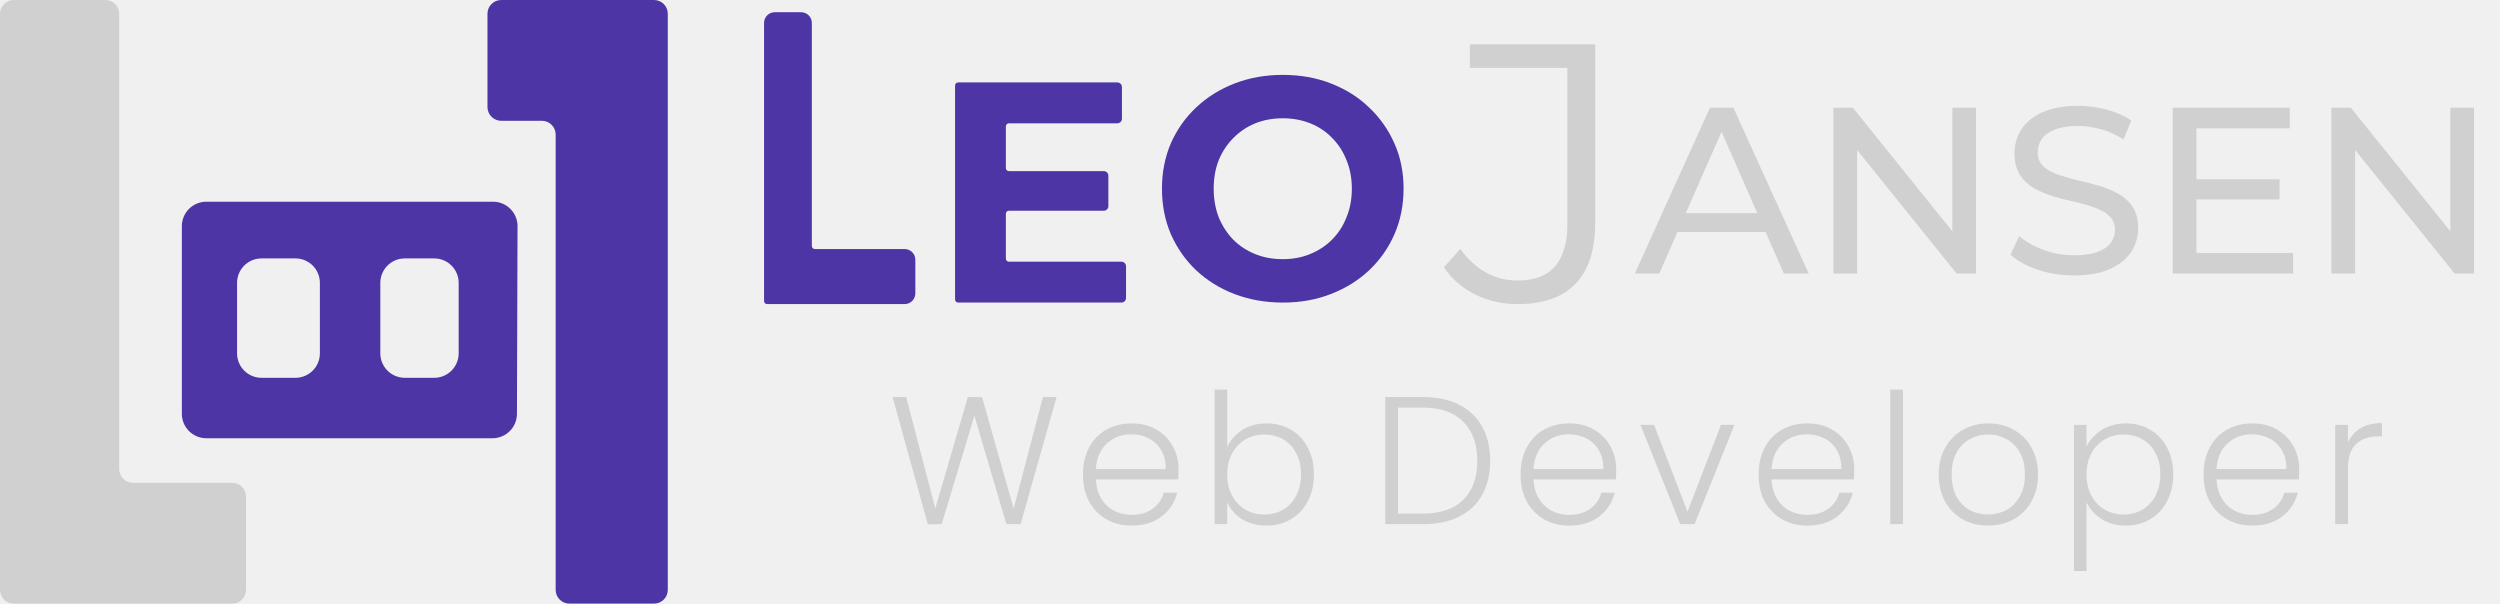
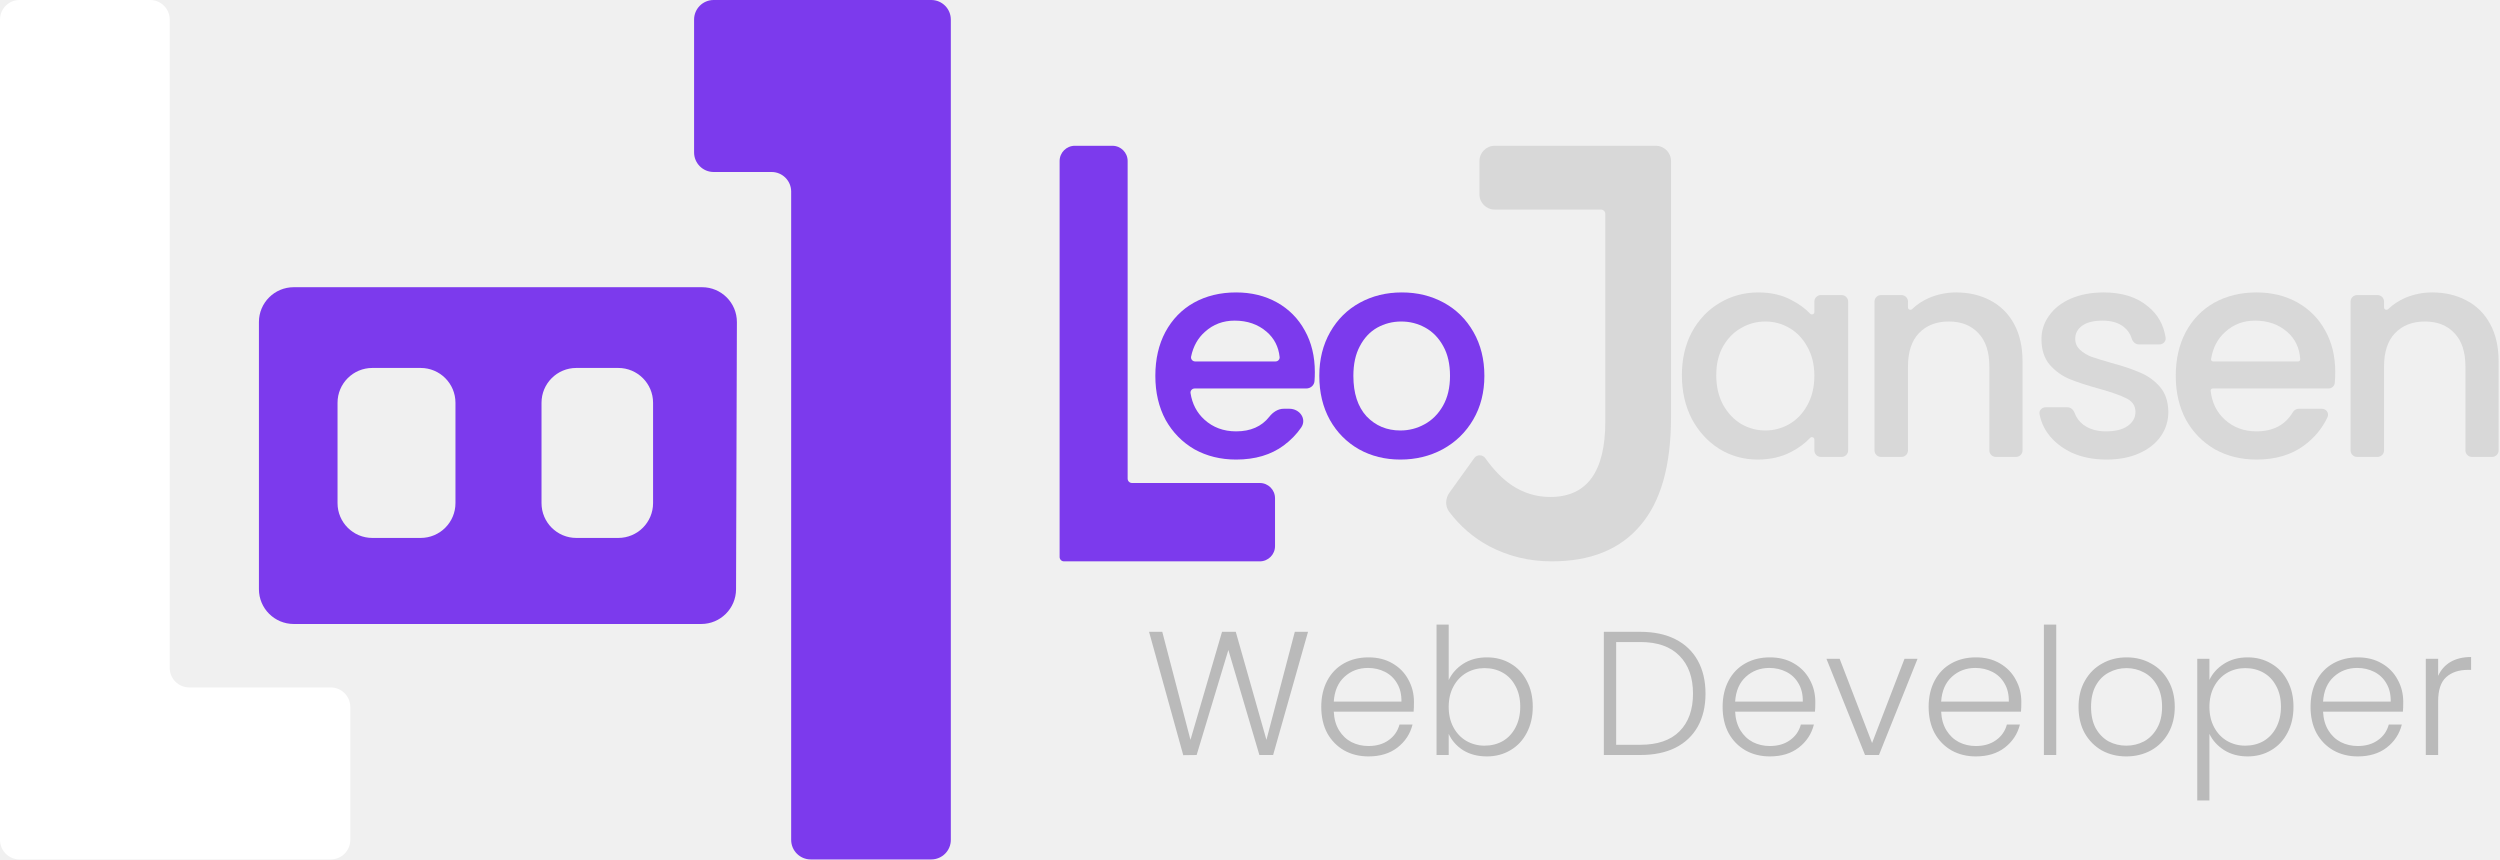
- <svg xmlns="http://www.w3.org/2000/svg" width="1636" height="395" viewBox="0 0 1636 395" fill="none">
-   <path d="M69 0C73.971 0 78 4.029 78 9V306.951C78 311.922 82.029 315.951 87 315.951H152C156.971 315.951 161 319.981 161 324.951V386C161 390.971 156.971 395 152 395H9C4.029 395 0 390.971 0 386V9C0 4.029 4.029 0 9 0H69Z" fill="#D0D0D0" />
-   <path d="M372.62 395C367.65 395 363.62 390.971 363.62 386V88.049C363.62 83.078 359.591 79.049 354.62 79.049H328C323.029 79.049 319 75.019 319 70.049V9C319 4.029 323.029 0 328 0H428C432.971 0 437 4.029 437 9V386C437 390.971 432.971 395 428 395H372.62Z" fill="#4D35A5" />
-   <path d="M193.332 247.234C202.169 247.234 209.332 240.071 209.332 231.234V185.109C209.332 176.273 202.169 169.109 193.332 169.109H171.133C162.296 169.109 155.133 176.273 155.133 185.109V231.234C155.133 240.071 162.296 247.234 171.133 247.234H193.332ZM248.883 231.234C248.883 240.071 256.046 247.234 264.883 247.234H284.152C292.989 247.234 300.152 240.071 300.152 231.234V185.109C300.152 176.273 292.989 169.109 284.152 169.109H264.883C256.046 169.109 248.883 176.273 248.883 185.109V231.234ZM135 286.785C126.163 286.785 119 279.622 119 270.785V148C119 139.163 126.163 132 135 132H322.676C331.532 132 338.704 139.194 338.676 148.05L338.289 270.836C338.261 279.652 331.106 286.785 322.289 286.785H135Z" fill="#4D35A5" />
-   <path d="M1069.84 179L1118.98 70.5H1134.33L1183.62 179H1167.34L1123.48 79.18H1129.68L1085.81 179H1069.84ZM1090.77 151.875L1094.96 139.475H1156.03L1160.52 151.875H1090.77ZM1199.8 179V70.5H1212.51L1284.28 159.625H1277.61V70.5H1293.11V179H1280.4L1208.64 89.875H1215.3V179H1199.8ZM1357.21 180.24C1348.94 180.24 1341.03 179 1333.49 176.52C1325.95 173.937 1320.01 170.63 1315.67 166.6L1321.4 154.51C1325.53 158.127 1330.8 161.123 1337.21 163.5C1343.62 165.877 1350.28 167.065 1357.21 167.065C1363.51 167.065 1368.62 166.342 1372.55 164.895C1376.48 163.448 1379.37 161.485 1381.23 159.005C1383.09 156.422 1384.02 153.528 1384.02 150.325C1384.02 146.605 1382.78 143.608 1380.3 141.335C1377.92 139.062 1374.77 137.253 1370.85 135.91C1367.02 134.463 1362.79 133.223 1358.14 132.19C1353.49 131.157 1348.78 129.968 1344.03 128.625C1339.38 127.178 1335.09 125.37 1331.17 123.2C1327.34 121.03 1324.24 118.137 1321.87 114.52C1319.49 110.8 1318.3 106.047 1318.3 100.26C1318.3 94.68 1319.75 89.565 1322.64 84.915C1325.64 80.162 1330.18 76.39 1336.28 73.6C1342.48 70.707 1350.33 69.26 1359.84 69.26C1366.14 69.26 1372.4 70.087 1378.6 71.74C1384.8 73.393 1390.17 75.77 1394.72 78.87L1389.6 91.27C1384.95 88.17 1380.04 85.948 1374.88 84.605C1369.71 83.158 1364.7 82.435 1359.84 82.435C1353.74 82.435 1348.73 83.21 1344.81 84.76C1340.88 86.31 1337.99 88.377 1336.13 90.96C1334.37 93.543 1333.49 96.437 1333.49 99.64C1333.49 103.463 1334.68 106.512 1337.06 108.785C1339.54 111.058 1342.69 112.867 1346.51 114.21C1350.44 115.553 1354.73 116.793 1359.38 117.93C1364.03 118.963 1368.68 120.152 1373.33 121.495C1378.08 122.838 1382.37 124.595 1386.19 126.765C1390.12 128.935 1393.27 131.828 1395.65 135.445C1398.02 139.062 1399.21 143.712 1399.21 149.395C1399.21 154.872 1397.71 159.987 1394.72 164.74C1391.72 169.39 1387.07 173.162 1380.77 176.055C1374.57 178.845 1366.71 180.24 1357.21 180.24ZM1435.96 117.31H1491.76V130.485H1435.96V117.31ZM1437.36 165.515H1500.6V179H1421.86V70.5H1498.43V83.985H1437.36V165.515ZM1525.69 179V70.5H1538.4L1610.17 159.625H1603.5V70.5H1619V179H1606.29L1534.53 89.875H1541.19V179H1525.69Z" fill="#D0D0D0" />
-   <path d="M993.028 199C983.22 199 973.993 196.913 965.348 192.739C956.87 188.566 950.054 182.626 944.9 174.921L955.623 162.881C960.444 169.623 966.013 174.76 972.331 178.292C978.648 181.823 985.63 183.589 993.278 183.589C1014.89 183.589 1025.7 171.229 1025.7 146.507V44.411H961.857V29H1043.9V145.785C1043.9 163.603 1039.58 176.927 1030.93 185.756C1022.45 194.585 1009.82 199 993.028 199Z" fill="#D0D0D0" />
-   <path d="M691.432 259.819L667.87 343H658.588L637.644 272.076L616.224 343L607.18 343.119L584.094 259.819H593.019L612.059 332.766L633.36 259.819H642.642L663.348 332.766L682.507 259.819H691.432ZM771.29 307.181C771.29 310.037 771.211 312.219 771.052 313.726H717.145C717.383 318.645 718.573 322.849 720.715 326.34C722.857 329.831 725.674 332.488 729.164 334.313C732.655 336.058 736.463 336.931 740.588 336.931C745.983 336.931 750.505 335.622 754.154 333.004C757.883 330.386 760.342 326.856 761.532 322.413H770.338C768.752 328.76 765.34 333.956 760.104 338.002C754.948 341.969 748.442 343.952 740.588 343.952C734.48 343.952 729.006 342.603 724.166 339.906C719.327 337.129 715.519 333.242 712.742 328.244C710.045 323.167 708.696 317.256 708.696 310.513C708.696 303.77 710.045 297.859 712.742 292.782C715.44 287.705 719.208 283.817 724.047 281.12C728.887 278.423 734.4 277.074 740.588 277.074C746.776 277.074 752.171 278.423 756.772 281.12C761.453 283.817 765.023 287.467 767.482 292.068C770.021 296.59 771.29 301.628 771.29 307.181ZM762.841 306.943C762.921 302.104 761.929 297.978 759.866 294.567C757.883 291.156 755.146 288.577 751.655 286.832C748.165 285.087 744.357 284.214 740.231 284.214C734.043 284.214 728.768 286.197 724.404 290.164C720.041 294.131 717.621 299.724 717.145 306.943H762.841ZM803.072 292.425C805.214 287.903 808.506 284.214 812.949 281.358C817.471 278.502 822.786 277.074 828.895 277.074C834.845 277.074 840.16 278.462 844.841 281.239C849.521 283.936 853.171 287.824 855.789 292.901C858.486 297.899 859.835 303.73 859.835 310.394C859.835 317.058 858.486 322.929 855.789 328.006C853.171 333.083 849.482 337.01 844.722 339.787C840.041 342.564 834.765 343.952 828.895 343.952C822.707 343.952 817.352 342.564 812.83 339.787C808.387 336.931 805.134 333.242 803.072 328.72V343H794.861V254.94H803.072V292.425ZM851.386 310.394C851.386 304.999 850.315 300.358 848.173 296.471C846.11 292.504 843.254 289.49 839.605 287.427C835.955 285.364 831.83 284.333 827.229 284.333C822.786 284.333 818.7 285.404 814.972 287.546C811.322 289.688 808.427 292.742 806.285 296.709C804.143 300.676 803.072 305.277 803.072 310.513C803.072 315.749 804.143 320.35 806.285 324.317C808.427 328.284 811.322 331.338 814.972 333.48C818.7 335.622 822.786 336.693 827.229 336.693C831.83 336.693 835.955 335.662 839.605 333.599C843.254 331.457 846.11 328.403 848.173 324.436C850.315 320.39 851.386 315.709 851.386 310.394Z" fill="#D0D0D0" />
-   <path d="M931.153 259.819C940.356 259.819 948.249 261.485 954.834 264.817C961.419 268.149 966.456 272.949 969.947 279.216C973.438 285.483 975.183 292.941 975.183 301.588C975.183 310.156 973.438 317.574 969.947 323.841C966.456 330.029 961.419 334.789 954.834 338.121C948.249 341.374 940.356 343 931.153 343H906.52V259.819H931.153ZM931.153 336.098C942.736 336.098 951.542 333.083 957.571 327.054C963.68 320.945 966.734 312.457 966.734 301.588C966.734 290.64 963.68 282.112 957.571 276.003C951.542 269.815 942.736 266.721 931.153 266.721H914.85V336.098H931.153ZM1057.66 307.181C1057.66 310.037 1057.58 312.219 1057.42 313.726H1003.51C1003.75 318.645 1004.94 322.849 1007.08 326.34C1009.22 329.831 1012.04 332.488 1015.53 334.313C1019.02 336.058 1022.83 336.931 1026.95 336.931C1032.35 336.931 1036.87 335.622 1040.52 333.004C1044.25 330.386 1046.71 326.856 1047.9 322.413H1056.7C1055.12 328.76 1051.71 333.956 1046.47 338.002C1041.31 341.969 1034.81 343.952 1026.95 343.952C1020.85 343.952 1015.37 342.603 1010.53 339.906C1005.69 337.129 1001.89 333.242 999.109 328.244C996.411 323.167 995.063 317.256 995.063 310.513C995.063 303.77 996.411 297.859 999.109 292.782C1001.81 287.705 1005.57 283.817 1010.41 281.12C1015.25 278.423 1020.77 277.074 1026.95 277.074C1033.14 277.074 1038.54 278.423 1043.14 281.12C1047.82 283.817 1051.39 287.467 1053.85 292.068C1056.39 296.59 1057.66 301.628 1057.66 307.181ZM1049.21 306.943C1049.29 302.104 1048.3 297.978 1046.23 294.567C1044.25 291.156 1041.51 288.577 1038.02 286.832C1034.53 285.087 1030.72 284.214 1026.6 284.214C1020.41 284.214 1015.13 286.197 1010.77 290.164C1006.41 294.131 1003.99 299.724 1003.51 306.943H1049.21ZM1104.31 334.908L1126.21 278.026H1135.01L1108.95 343H1099.55L1073.49 278.026H1082.42L1104.31 334.908ZM1213.42 307.181C1213.42 310.037 1213.34 312.219 1213.18 313.726H1159.28C1159.51 318.645 1160.7 322.849 1162.85 326.34C1164.99 329.831 1167.8 332.488 1171.3 334.313C1174.79 336.058 1178.59 336.931 1182.72 336.931C1188.11 336.931 1192.64 335.622 1196.29 333.004C1200.01 330.386 1202.47 326.856 1203.66 322.413H1212.47C1210.88 328.76 1207.47 333.956 1202.24 338.002C1197.08 341.969 1190.57 343.952 1182.72 343.952C1176.61 343.952 1171.14 342.603 1166.3 339.906C1161.46 337.129 1157.65 333.242 1154.87 328.244C1152.18 323.167 1150.83 317.256 1150.83 310.513C1150.83 303.77 1152.18 297.859 1154.87 292.782C1157.57 287.705 1161.34 283.817 1166.18 281.12C1171.02 278.423 1176.53 277.074 1182.72 277.074C1188.91 277.074 1194.3 278.423 1198.9 281.12C1203.58 283.817 1207.15 287.467 1209.61 292.068C1212.15 296.59 1213.42 301.628 1213.42 307.181ZM1204.97 306.943C1205.05 302.104 1204.06 297.978 1202 294.567C1200.01 291.156 1197.28 288.577 1193.79 286.832C1190.3 285.087 1186.49 284.214 1182.36 284.214C1176.17 284.214 1170.9 286.197 1166.54 290.164C1162.17 294.131 1159.75 299.724 1159.28 306.943H1204.97ZM1245.32 254.94V343H1236.99V254.94H1245.32ZM1300.96 343.952C1294.85 343.952 1289.33 342.603 1284.41 339.906C1279.58 337.129 1275.73 333.242 1272.87 328.244C1270.1 323.167 1268.71 317.256 1268.71 310.513C1268.71 303.77 1270.13 297.899 1272.99 292.901C1275.85 287.824 1279.73 283.936 1284.65 281.239C1289.57 278.462 1295.09 277.074 1301.19 277.074C1307.3 277.074 1312.82 278.462 1317.73 281.239C1322.73 283.936 1326.62 287.824 1329.4 292.901C1332.25 297.899 1333.68 303.77 1333.68 310.513C1333.68 317.177 1332.25 323.048 1329.4 328.125C1326.54 333.202 1322.61 337.129 1317.62 339.906C1312.62 342.603 1307.06 343.952 1300.96 343.952ZM1300.96 336.693C1305.24 336.693 1309.21 335.741 1312.86 333.837C1316.51 331.854 1319.44 328.918 1321.66 325.031C1323.96 321.064 1325.11 316.225 1325.11 310.513C1325.11 304.801 1324 300.001 1321.78 296.114C1319.56 292.147 1316.62 289.212 1312.97 287.308C1309.33 285.325 1305.36 284.333 1301.07 284.333C1296.79 284.333 1292.82 285.325 1289.17 287.308C1285.53 289.212 1282.59 292.147 1280.37 296.114C1278.23 300.001 1277.16 304.801 1277.16 310.513C1277.16 316.225 1278.23 321.064 1280.37 325.031C1282.59 328.918 1285.49 331.854 1289.06 333.837C1292.71 335.741 1296.67 336.693 1300.96 336.693ZM1365.41 292.306C1367.47 287.943 1370.72 284.333 1375.16 281.477C1379.69 278.542 1385.04 277.074 1391.23 277.074C1397.1 277.074 1402.38 278.462 1407.06 281.239C1411.82 283.936 1415.51 287.824 1418.12 292.901C1420.82 297.899 1422.17 303.73 1422.17 310.394C1422.17 317.058 1420.82 322.929 1418.12 328.006C1415.51 333.083 1411.82 337.01 1407.06 339.787C1402.38 342.564 1397.1 343.952 1391.23 343.952C1385.12 343.952 1379.81 342.524 1375.28 339.668C1370.76 336.733 1367.47 333.083 1365.41 328.72V373.702H1357.2V278.026H1365.41V292.306ZM1413.72 310.394C1413.72 304.999 1412.65 300.358 1410.51 296.471C1408.44 292.504 1405.59 289.49 1401.94 287.427C1398.29 285.364 1394.16 284.333 1389.56 284.333C1385.12 284.333 1381.03 285.404 1377.31 287.546C1373.66 289.688 1370.76 292.742 1368.62 296.709C1366.48 300.676 1365.41 305.277 1365.41 310.513C1365.41 315.749 1366.48 320.35 1368.62 324.317C1370.76 328.284 1373.66 331.338 1377.31 333.48C1381.03 335.622 1385.12 336.693 1389.56 336.693C1394.16 336.693 1398.29 335.662 1401.94 333.599C1405.59 331.457 1408.44 328.403 1410.51 324.436C1412.65 320.39 1413.72 315.709 1413.72 310.394ZM1504.61 307.181C1504.61 310.037 1504.53 312.219 1504.38 313.726H1450.47C1450.71 318.645 1451.9 322.849 1454.04 326.34C1456.18 329.831 1459 332.488 1462.49 334.313C1465.98 336.058 1469.79 336.931 1473.91 336.931C1479.31 336.931 1483.83 335.622 1487.48 333.004C1491.21 330.386 1493.67 326.856 1494.86 322.413H1503.66C1502.07 328.76 1498.66 333.956 1493.43 338.002C1488.27 341.969 1481.77 343.952 1473.91 343.952C1467.8 343.952 1462.33 342.603 1457.49 339.906C1452.65 337.129 1448.84 333.242 1446.07 328.244C1443.37 323.167 1442.02 317.256 1442.02 310.513C1442.02 303.77 1443.37 297.859 1446.07 292.782C1448.76 287.705 1452.53 283.817 1457.37 281.12C1462.21 278.423 1467.72 277.074 1473.91 277.074C1480.1 277.074 1485.49 278.423 1490.1 281.12C1494.78 283.817 1498.35 287.467 1500.81 292.068C1503.34 296.59 1504.61 301.628 1504.61 307.181ZM1496.16 306.943C1496.24 302.104 1495.25 297.978 1493.19 294.567C1491.21 291.156 1488.47 288.577 1484.98 286.832C1481.49 285.087 1477.68 284.214 1473.55 284.214C1467.37 284.214 1462.09 286.197 1457.73 290.164C1453.36 294.131 1450.94 299.724 1450.47 306.943H1496.16ZM1536.51 289.569C1538.34 285.523 1541.11 282.389 1544.84 280.168C1548.65 277.947 1553.29 276.836 1558.77 276.836V285.523H1556.51C1550.48 285.523 1545.64 287.149 1541.99 290.402C1538.34 293.655 1536.51 299.089 1536.51 306.705V343H1528.18V278.026H1536.51V289.569Z" fill="#D0D0D0" />
-   <path d="M502 199C500.895 199 500 198.105 500 197V15C500 11.134 503.134 8 507 8H524.263C528.129 8 531.263 11.134 531.263 15V160.983C531.263 162.087 532.159 162.983 533.263 162.983H592C595.866 162.983 599 166.117 599 169.983V192C599 195.866 595.866 199 592 199H502Z" fill="#4D35A5" />
-   <path d="M839.649 198C828.228 198 817.632 196.148 807.862 192.443C798.229 188.739 789.835 183.525 782.679 176.802C775.661 170.08 770.157 162.191 766.166 153.135C762.313 144.08 760.386 134.202 760.386 123.5C760.386 112.798 762.313 102.92 766.166 93.865C770.157 84.809 775.73 76.92 782.885 70.198C790.041 63.475 798.435 58.261 808.068 54.557C817.701 50.852 828.159 49 839.443 49C850.864 49 861.323 50.852 870.818 54.557C880.45 58.261 888.776 63.475 895.794 70.198C902.949 76.92 908.522 84.809 912.513 93.865C916.504 102.783 918.499 112.661 918.499 123.5C918.499 134.202 916.504 144.149 912.513 153.341C908.522 162.396 902.949 170.285 895.794 177.008C888.776 183.594 880.45 188.739 870.818 192.443C861.323 196.148 850.933 198 839.649 198ZM839.443 169.599C845.91 169.599 851.828 168.502 857.194 166.307C862.699 164.111 867.515 160.956 871.643 156.84C875.772 152.724 878.937 147.853 881.138 142.228C883.478 136.603 884.647 130.36 884.647 123.5C884.647 116.64 883.478 110.397 881.138 104.772C878.937 99.147 875.772 94.276 871.643 90.16C867.653 86.044 862.905 82.889 857.401 80.693C851.896 78.498 845.91 77.401 839.443 77.401C832.975 77.401 826.989 78.498 821.485 80.693C816.118 82.889 811.371 86.044 807.242 90.16C803.114 94.276 799.88 99.147 797.541 104.772C795.339 110.397 794.238 116.64 794.238 123.5C794.238 130.223 795.339 136.465 797.541 142.228C799.88 147.853 803.045 152.724 807.036 156.84C811.164 160.956 815.98 164.111 821.485 166.307C826.989 168.502 832.975 169.599 839.443 169.599Z" fill="#4D35A5" />
-   <path d="M658.233 109.975C658.233 111.08 659.128 111.975 660.233 111.975H722.317C723.974 111.975 725.317 113.318 725.317 114.975V134.906C725.317 136.563 723.974 137.906 722.317 137.906H660.233C659.128 137.906 658.233 138.801 658.233 139.906V169.246C658.233 170.35 659.128 171.246 660.233 171.246H733.876C735.533 171.246 736.876 172.589 736.876 174.246V195C736.876 196.657 735.533 198 733.876 198H627C625.895 198 625 197.105 625 196V55.939C625 54.835 625.895 53.939 627 53.939H731.193C732.85 53.939 734.193 55.282 734.193 56.939V77.693C734.193 79.35 732.85 80.693 731.193 80.693H660.233C659.128 80.693 658.233 81.589 658.233 82.693V109.975Z" fill="#4D35A5" />
+ <svg xmlns="http://www.w3.org/2000/svg" width="1149" height="395" viewBox="0 0 1149 395" fill="none">
+   <path d="M69 0C73.971 0 78 4.029 78 9V306.951C78 311.922 82.029 315.951 87 315.951H152C156.971 315.951 161 319.981 161 324.951V386C161 390.971 156.971 395 152 395H9C4.029 395 0 390.971 0 386V9C0 4.029 4.029 0 9 0H69Z" fill="white" />
+   <path d="M372.62 395C367.65 395 363.62 390.971 363.62 386V88.049C363.62 83.078 359.591 79.049 354.62 79.049H328C323.029 79.049 319 75.019 319 70.049V9C319 4.029 323.029 0 328 0H428C432.971 0 437 4.029 437 9V386C437 390.971 432.971 395 428 395H372.62Z" fill="#7C3AED" />
+   <path d="M193.332 247.234C202.169 247.234 209.332 240.071 209.332 231.234V185.109C209.332 176.273 202.169 169.109 193.332 169.109H171.133C162.296 169.109 155.133 176.273 155.133 185.109V231.234C155.133 240.071 162.296 247.234 171.133 247.234H193.332ZM248.883 231.234C248.883 240.071 256.046 247.234 264.883 247.234H284.152C292.989 247.234 300.152 240.071 300.152 231.234V185.109C300.152 176.273 292.989 169.109 284.152 169.109H264.883C256.046 169.109 248.883 176.273 248.883 185.109V231.234ZM135 286.785C126.163 286.785 119 279.622 119 270.785V148C119 139.163 126.163 132 135 132H322.676C331.532 132 338.704 139.194 338.676 148.05L338.289 270.836C338.261 279.652 331.106 286.785 322.289 286.785H135Z" fill="#7C3AED" />
+   <path d="M601.168 290.381L585.13 347H578.812L564.556 298.724L549.976 347L543.82 347.081L528.106 290.381H534.181L547.141 340.034L561.64 290.381H567.958L582.052 340.034L595.093 290.381H601.168ZM649.855 322.619C649.855 324.563 649.801 326.048 649.693 327.074H613C613.162 330.422 613.972 333.284 615.43 335.66C616.888 338.036 618.805 339.845 621.181 341.087C623.557 342.275 626.149 342.869 628.957 342.869C632.629 342.869 635.707 341.978 638.191 340.196C640.729 338.414 642.403 336.011 643.213 332.987H649.207C648.127 337.307 645.805 340.844 642.241 343.598C638.731 346.298 634.303 347.648 628.957 347.648C624.799 347.648 621.073 346.73 617.779 344.894C614.485 343.004 611.893 340.358 610.003 336.956C608.167 333.5 607.249 329.477 607.249 324.887C607.249 320.297 608.167 316.274 610.003 312.818C611.839 309.362 614.404 306.716 617.698 304.88C620.992 303.044 624.745 302.126 628.957 302.126C633.169 302.126 636.841 303.044 639.973 304.88C643.159 306.716 645.589 309.2 647.263 312.332C648.991 315.41 649.855 318.839 649.855 322.619ZM644.104 322.457C644.158 319.163 643.483 316.355 642.079 314.033C640.729 311.711 638.866 309.956 636.49 308.768C634.114 307.58 631.522 306.986 628.714 306.986C624.502 306.986 620.911 308.336 617.941 311.036C614.971 313.736 613.324 317.543 613 322.457H644.104ZM665.818 312.575C667.276 309.497 669.517 306.986 672.541 305.042C675.619 303.098 679.237 302.126 683.395 302.126C687.445 302.126 691.063 303.071 694.249 304.961C697.435 306.797 699.919 309.443 701.701 312.899C703.537 316.301 704.455 320.27 704.455 324.806C704.455 329.342 703.537 333.338 701.701 336.794C699.919 340.25 697.408 342.923 694.168 344.813C690.982 346.703 687.391 347.648 683.395 347.648C679.183 347.648 675.538 346.703 672.46 344.813C669.436 342.869 667.222 340.358 665.818 337.28V347H660.229V287.06H665.818V312.575ZM698.704 324.806C698.704 321.134 697.975 317.975 696.517 315.329C695.113 312.629 693.169 310.577 690.685 309.173C688.201 307.769 685.393 307.067 682.261 307.067C679.237 307.067 676.456 307.796 673.918 309.254C671.434 310.712 669.463 312.791 668.005 315.491C666.547 318.191 665.818 321.323 665.818 324.887C665.818 328.451 666.547 331.583 668.005 334.283C669.463 336.983 671.434 339.062 673.918 340.52C676.456 341.978 679.237 342.707 682.261 342.707C685.393 342.707 688.201 342.005 690.685 340.601C693.169 339.143 695.113 337.064 696.517 334.364C697.975 331.61 698.704 328.424 698.704 324.806ZM753.883 290.381C760.147 290.381 765.52 291.515 770.002 293.783C774.484 296.051 777.913 299.318 780.289 303.584C782.665 307.85 783.853 312.926 783.853 318.812C783.853 324.644 782.665 329.693 780.289 333.959C777.913 338.171 774.484 341.411 770.002 343.679C765.52 345.893 760.147 347 753.883 347H737.116V290.381H753.883ZM753.883 342.302C761.767 342.302 767.761 340.25 771.865 336.146C776.023 331.988 778.102 326.21 778.102 318.812C778.102 311.36 776.023 305.555 771.865 301.397C767.761 297.185 761.767 295.079 753.883 295.079H742.786V342.302H753.883ZM834.32 322.619C834.32 324.563 834.266 326.048 834.158 327.074H797.465C797.627 330.422 798.437 333.284 799.895 335.66C801.353 338.036 803.27 339.845 805.646 341.087C808.022 342.275 810.614 342.869 813.422 342.869C817.094 342.869 820.172 341.978 822.656 340.196C825.194 338.414 826.868 336.011 827.678 332.987H833.672C832.592 337.307 830.27 340.844 826.706 343.598C823.196 346.298 818.768 347.648 813.422 347.648C809.264 347.648 805.538 346.73 802.244 344.894C798.95 343.004 796.358 340.358 794.468 336.956C792.632 333.5 791.714 329.477 791.714 324.887C791.714 320.297 792.632 316.274 794.468 312.818C796.304 309.362 798.869 306.716 802.163 304.88C805.457 303.044 809.21 302.126 813.422 302.126C817.634 302.126 821.306 303.044 824.438 304.88C827.624 306.716 830.054 309.2 831.728 312.332C833.456 315.41 834.32 318.839 834.32 322.619ZM828.569 322.457C828.623 319.163 827.948 316.355 826.544 314.033C825.194 311.711 823.331 309.956 820.955 308.768C818.579 307.58 815.987 306.986 813.179 306.986C808.967 306.986 805.376 308.336 802.406 311.036C799.436 313.736 797.789 317.543 797.465 322.457H828.569ZM860.408 341.492L875.312 302.774H881.306L863.567 347H857.168L839.429 302.774H845.504L860.408 341.492ZM929.005 322.619C929.005 324.563 928.951 326.048 928.843 327.074H892.15C892.312 330.422 893.122 333.284 894.58 335.66C896.038 338.036 897.955 339.845 900.331 341.087C902.707 342.275 905.299 342.869 908.107 342.869C911.779 342.869 914.857 341.978 917.341 340.196C919.879 338.414 921.553 336.011 922.363 332.987H928.357C927.277 337.307 924.955 340.844 921.391 343.598C917.881 346.298 913.453 347.648 908.107 347.648C903.949 347.648 900.223 346.73 896.929 344.894C893.635 343.004 891.043 340.358 889.153 336.956C887.317 333.5 886.399 329.477 886.399 324.887C886.399 320.297 887.317 316.274 889.153 312.818C890.989 309.362 893.554 306.716 896.848 304.88C900.142 303.044 903.895 302.126 908.107 302.126C912.319 302.126 915.991 303.044 919.123 304.88C922.309 306.716 924.739 309.2 926.413 312.332C928.141 315.41 929.005 318.839 929.005 322.619ZM923.254 322.457C923.308 319.163 922.633 316.355 921.229 314.033C919.879 311.711 918.016 309.956 915.64 308.768C913.264 307.58 910.672 306.986 907.864 306.986C903.652 306.986 900.061 308.336 897.091 311.036C894.121 313.736 892.474 317.543 892.15 322.457H923.254ZM945.048 287.06V347H939.378V287.06H945.048ZM977.247 347.648C973.089 347.648 969.336 346.73 965.988 344.894C962.694 343.004 960.075 340.358 958.131 336.956C956.241 333.5 955.296 329.477 955.296 324.887C955.296 320.297 956.268 316.301 958.212 312.899C960.156 309.443 962.802 306.797 966.15 304.961C969.498 303.071 973.251 302.126 977.409 302.126C981.567 302.126 985.32 303.071 988.668 304.961C992.07 306.797 994.716 309.443 996.606 312.899C998.55 316.301 999.522 320.297 999.522 324.887C999.522 329.423 998.55 333.419 996.606 336.875C994.662 340.331 991.989 343.004 988.587 344.894C985.185 346.73 981.405 347.648 977.247 347.648ZM977.247 342.707C980.163 342.707 982.863 342.059 985.347 340.763C987.831 339.413 989.829 337.415 991.341 334.769C992.907 332.069 993.69 328.775 993.69 324.887C993.69 320.999 992.934 317.732 991.422 315.086C989.91 312.386 987.912 310.388 985.428 309.092C982.944 307.742 980.244 307.067 977.328 307.067C974.412 307.067 971.712 307.742 969.228 309.092C966.744 310.388 964.746 312.386 963.234 315.086C961.776 317.732 961.047 320.999 961.047 324.887C961.047 328.775 961.776 332.069 963.234 334.769C964.746 337.415 966.717 339.413 969.147 340.763C971.631 342.059 974.331 342.707 977.247 342.707ZM1015.45 312.494C1016.85 309.524 1019.06 307.067 1022.09 305.123C1025.17 303.125 1028.81 302.126 1033.02 302.126C1037.02 302.126 1040.61 303.071 1043.8 304.961C1047.04 306.797 1049.55 309.443 1051.33 312.899C1053.17 316.301 1054.08 320.27 1054.08 324.806C1054.08 329.342 1053.17 333.338 1051.33 336.794C1049.55 340.25 1047.04 342.923 1043.8 344.813C1040.61 346.703 1037.02 347.648 1033.02 347.648C1028.87 347.648 1025.25 346.676 1022.17 344.732C1019.09 342.734 1016.85 340.25 1015.45 337.28V367.898H1009.86V302.774H1015.45V312.494ZM1048.33 324.806C1048.33 321.134 1047.6 317.975 1046.15 315.329C1044.74 312.629 1042.8 310.577 1040.31 309.173C1037.83 307.769 1035.02 307.067 1031.89 307.067C1028.87 307.067 1026.08 307.796 1023.55 309.254C1021.06 310.712 1019.09 312.791 1017.63 315.491C1016.18 318.191 1015.45 321.323 1015.45 324.887C1015.45 328.451 1016.18 331.583 1017.63 334.283C1019.09 336.983 1021.06 339.062 1023.55 340.52C1026.08 341.978 1028.87 342.707 1031.89 342.707C1035.02 342.707 1037.83 342.005 1040.31 340.601C1042.8 339.143 1044.74 337.064 1046.15 334.364C1047.6 331.61 1048.33 328.424 1048.33 324.806ZM1104.53 322.619C1104.53 324.563 1104.48 326.048 1104.37 327.074H1067.68C1067.84 330.422 1068.65 333.284 1070.11 335.66C1071.56 338.036 1073.48 339.845 1075.86 341.087C1078.23 342.275 1080.83 342.869 1083.63 342.869C1087.31 342.869 1090.38 341.978 1092.87 340.196C1095.41 338.414 1097.08 336.011 1097.89 332.987H1103.88C1102.8 337.307 1100.48 340.844 1096.92 343.598C1093.41 346.298 1088.98 347.648 1083.63 347.648C1079.48 347.648 1075.75 346.73 1072.46 344.894C1069.16 343.004 1066.57 340.358 1064.68 336.956C1062.84 333.5 1061.93 329.477 1061.93 324.887C1061.93 320.297 1062.84 316.274 1064.68 312.818C1066.52 309.362 1069.08 306.716 1072.37 304.88C1075.67 303.044 1079.42 302.126 1083.63 302.126C1087.85 302.126 1091.52 303.044 1094.65 304.88C1097.84 306.716 1100.27 309.2 1101.94 312.332C1103.67 315.41 1104.53 318.839 1104.53 322.619ZM1098.78 322.457C1098.83 319.163 1098.16 316.355 1096.76 314.033C1095.41 311.711 1093.54 309.956 1091.17 308.768C1088.79 307.58 1086.2 306.986 1083.39 306.986C1079.18 306.986 1075.59 308.336 1072.62 311.036C1069.65 313.736 1068 317.543 1067.68 322.457H1098.78ZM1120.57 310.631C1121.82 307.877 1123.71 305.744 1126.24 304.232C1128.84 302.72 1132 301.964 1135.72 301.964V307.877H1134.18C1130.08 307.877 1126.78 308.984 1124.3 311.198C1121.82 313.412 1120.57 317.111 1120.57 322.295V347H1114.9V302.774H1120.57V310.631Z" fill="#BABABA" />
+   <path d="M604.3 170.985C604.3 172.45 604.25 173.841 604.151 175.158C604.003 177.117 602.314 178.545 600.349 178.545H549.082C547.918 178.545 546.992 179.538 547.171 180.688C547.945 185.643 550.068 189.699 553.54 192.855C557.5 196.455 562.36 198.255 568.12 198.255C574.772 198.255 579.855 196.019 583.371 191.546C585.017 189.451 587.357 187.86 590.021 187.86H592.603C597.37 187.86 600.717 192.58 598.014 196.506C595.88 199.605 593.205 202.348 589.99 204.735C584.14 209.055 576.85 211.215 568.12 211.215C561.01 211.215 554.62 209.64 548.95 206.49C543.37 203.25 538.96 198.75 535.72 192.99C532.57 187.14 530.995 180.39 530.995 172.74C530.995 165.09 532.525 158.385 535.585 152.625C538.735 146.775 543.1 142.275 548.68 139.125C554.35 135.975 560.83 134.4 568.12 134.4C575.14 134.4 581.395 135.93 586.885 138.99C592.375 142.05 596.65 146.37 599.71 151.95C602.77 157.44 604.3 163.785 604.3 170.985ZM586.203 166.125C587.32 166.125 588.231 165.208 588.115 164.097C587.621 159.361 585.636 155.492 582.16 152.49C578.2 149.07 573.295 147.36 567.445 147.36C562.135 147.36 557.59 149.07 553.81 152.49C550.533 155.377 548.406 159.177 547.429 163.89C547.185 165.068 548.123 166.125 549.326 166.125H586.203Z" fill="#7C3AED" />
+   <path d="M643.61 211.215C636.59 211.215 630.245 209.64 624.575 206.49C618.905 203.25 614.45 198.75 611.21 192.99C607.97 187.14 606.35 180.39 606.35 172.74C606.35 165.18 608.015 158.475 611.345 152.625C614.675 146.775 619.22 142.275 624.98 139.125C630.74 135.975 637.175 134.4 644.285 134.4C651.395 134.4 657.83 135.975 663.59 139.125C669.35 142.275 673.895 146.775 677.225 152.625C680.555 158.475 682.22 165.18 682.22 172.74C682.22 180.3 680.51 187.005 677.09 192.855C673.67 198.705 668.99 203.25 663.05 206.49C657.2 209.64 650.72 211.215 643.61 211.215ZM643.61 197.85C647.57 197.85 651.26 196.905 654.68 195.015C658.19 193.125 661.025 190.29 663.185 186.51C665.345 182.73 666.425 178.14 666.425 172.74C666.425 167.34 665.39 162.795 663.32 159.105C661.25 155.325 658.505 152.49 655.085 150.6C651.665 148.71 647.975 147.765 644.015 147.765C640.055 147.765 636.365 148.71 632.945 150.6C629.615 152.49 626.96 155.325 624.98 159.105C623 162.795 622.01 167.34 622.01 172.74C622.01 180.75 624.035 186.96 628.085 191.37C632.225 195.69 637.4 197.85 643.61 197.85Z" fill="#7C3AED" />
+   <path d="M772.995 172.47C772.995 165 774.525 158.385 777.585 152.625C780.735 146.865 784.965 142.41 790.275 139.26C795.675 136.02 801.615 134.4 808.095 134.4C813.945 134.4 819.03 135.57 823.35 137.91C826.756 139.648 829.624 141.734 831.956 144.169C832.618 144.86 833.88 144.413 833.88 143.456V138.615C833.88 136.958 835.223 135.615 836.88 135.615H846.405C848.062 135.615 849.405 136.958 849.405 138.615V207C849.405 208.657 848.062 210 846.405 210H836.88C835.223 210 833.88 208.657 833.88 207V201.951C833.88 200.988 832.601 200.543 831.942 201.245C829.596 203.746 826.686 205.9 823.215 207.705C818.715 210.045 813.585 211.215 807.825 211.215C801.435 211.215 795.585 209.595 790.275 206.355C784.965 203.025 780.735 198.435 777.585 192.585C774.525 186.645 772.995 179.94 772.995 172.47ZM833.88 172.74C833.88 167.61 832.8 163.155 830.64 159.375C828.57 155.595 825.825 152.715 822.405 150.735C818.985 148.755 815.295 147.765 811.335 147.765C807.375 147.765 803.685 148.755 800.265 150.735C796.845 152.625 794.055 155.46 791.895 159.24C789.825 162.93 788.79 167.34 788.79 172.47C788.79 177.6 789.825 182.1 791.895 185.97C794.055 189.84 796.845 192.81 800.265 194.88C803.775 196.86 807.465 197.85 811.335 197.85C815.295 197.85 818.985 196.86 822.405 194.88C825.825 192.9 828.57 190.02 830.64 186.24C832.8 182.37 833.88 177.87 833.88 172.74Z" fill="#D8D8D8" />
+   <path d="M899.049 134.4C904.899 134.4 910.119 135.615 914.709 138.045C919.389 140.475 923.034 144.075 925.644 148.845C928.254 153.615 929.559 159.375 929.559 166.125V207C929.559 208.657 928.216 210 926.559 210H917.304C915.647 210 914.304 208.657 914.304 207V168.42C914.304 161.76 912.639 156.675 909.309 153.165C905.979 149.565 901.434 147.765 895.674 147.765C889.914 147.765 885.324 149.565 881.904 153.165C878.574 156.675 876.909 161.76 876.909 168.42V207C876.909 208.657 875.566 210 873.909 210H864.519C862.862 210 861.519 208.657 861.519 207V138.615C861.519 136.958 862.862 135.615 864.519 135.615H873.909C875.566 135.615 876.909 136.958 876.909 138.615V141.333C876.909 142.271 878.124 142.725 878.799 142.073C880.969 139.976 883.534 138.273 886.494 136.965C890.454 135.255 894.639 134.4 899.049 134.4Z" fill="#D8D8D8" />
+   <path d="M968.09 211.215C962.24 211.215 956.975 210.18 952.295 208.11C947.705 205.95 944.06 203.07 941.36 199.47C939.294 196.646 937.966 193.585 937.375 190.287C937.075 188.61 938.459 187.185 940.162 187.185H950.216C951.774 187.185 953.024 188.402 953.536 189.873C954.235 191.875 955.531 193.635 957.425 195.15C960.215 197.22 963.68 198.255 967.82 198.255C972.14 198.255 975.47 197.445 977.81 195.825C980.24 194.115 981.455 191.955 981.455 189.345C981.455 186.555 980.105 184.485 977.405 183.135C974.795 181.785 970.61 180.3 964.85 178.68C959.27 177.15 954.725 175.665 951.215 174.225C947.705 172.785 944.645 170.58 942.035 167.61C939.515 164.64 938.255 160.725 938.255 155.865C938.255 151.905 939.425 148.305 941.765 145.065C944.105 141.735 947.435 139.125 951.755 137.235C956.165 135.345 961.205 134.4 966.875 134.4C975.335 134.4 982.13 136.56 987.26 140.88C991.717 144.492 994.403 149.252 995.317 155.161C995.579 156.855 994.194 158.295 992.48 158.295H983.007C981.444 158.295 980.191 157.075 979.736 155.58C979.101 153.488 977.919 151.738 976.19 150.33C973.76 148.35 970.475 147.36 966.335 147.36C962.285 147.36 959.18 148.125 957.02 149.655C954.86 151.185 953.78 153.21 953.78 155.73C953.78 157.71 954.5 159.375 955.94 160.725C957.38 162.075 959.135 163.155 961.205 163.965C963.275 164.685 966.335 165.63 970.385 166.8C975.785 168.24 980.195 169.725 983.615 171.255C987.125 172.695 990.14 174.855 992.66 177.735C995.18 180.615 996.485 184.44 996.575 189.21C996.575 193.44 995.405 197.22 993.065 200.55C990.725 203.88 987.395 206.49 983.075 208.38C978.845 210.27 973.85 211.215 968.09 211.215Z" fill="#D8D8D8" />
+   <path d="M1073.28 170.985C1073.28 172.77 1073.21 174.444 1073.06 176.007C1072.92 177.475 1071.66 178.545 1070.18 178.545H1016.98C1016.4 178.545 1015.94 179.041 1016.01 179.619C1016.63 185.063 1018.8 189.475 1022.52 192.855C1026.48 196.455 1031.34 198.255 1037.1 198.255C1044.7 198.255 1050.25 195.336 1053.76 189.498C1054.34 188.519 1055.37 187.86 1056.51 187.86H1067.11C1069.15 187.86 1070.6 189.862 1069.73 191.713C1067.34 196.842 1063.75 201.183 1058.97 204.735C1053.12 209.055 1045.83 211.215 1037.1 211.215C1029.99 211.215 1023.6 209.64 1017.93 206.49C1012.35 203.25 1007.94 198.75 1004.7 192.99C1001.55 187.14 999.974 180.39 999.974 172.74C999.974 165.09 1001.5 158.385 1004.56 152.625C1007.71 146.775 1012.08 142.275 1017.66 139.125C1023.33 135.975 1029.81 134.4 1037.1 134.4C1044.12 134.4 1050.37 135.93 1055.86 138.99C1061.35 142.05 1065.63 146.37 1068.69 151.95C1071.75 157.44 1073.28 163.785 1073.28 170.985ZM1056.2 166.125C1056.76 166.125 1057.21 165.667 1057.18 165.11C1056.87 159.91 1054.86 155.703 1051.14 152.49C1047.18 149.07 1042.27 147.36 1036.42 147.36C1031.11 147.36 1026.57 149.07 1022.79 152.49C1019.26 155.601 1017.06 159.772 1016.2 165.004C1016.1 165.597 1016.57 166.125 1017.17 166.125H1056.2Z" fill="#D8D8D8" />
+   <path d="M1117.85 134.4C1123.7 134.4 1128.92 135.615 1133.51 138.045C1138.19 140.475 1141.84 144.075 1144.45 148.845C1147.06 153.615 1148.36 159.375 1148.36 166.125V207C1148.36 208.657 1147.02 210 1145.36 210H1136.11C1134.45 210 1133.11 208.657 1133.11 207V168.42C1133.11 161.76 1131.44 156.675 1128.11 153.165C1124.78 149.565 1120.24 147.765 1114.48 147.765C1108.72 147.765 1104.13 149.565 1100.71 153.165C1097.38 156.675 1095.71 161.76 1095.71 168.42V207C1095.71 208.657 1094.37 210 1092.71 210H1083.32C1081.67 210 1080.32 208.657 1080.32 207V138.615C1080.32 136.958 1081.67 135.615 1083.32 135.615H1092.71C1094.37 135.615 1095.71 136.958 1095.71 138.615V141.333C1095.71 142.271 1096.93 142.725 1097.6 142.073C1099.77 139.976 1102.34 138.273 1105.3 136.965C1109.26 135.255 1113.44 134.4 1117.85 134.4Z" fill="#D8D8D8" />
+   <path d="M713.177 258C702.801 258 693.199 255.669 684.372 251.006C677.222 247.161 671.125 241.915 666.08 235.268C664.106 232.667 664.247 229.092 666.151 226.441L677.583 210.519C678.827 208.786 681.434 208.869 682.668 210.608C686.461 215.951 690.513 220.091 694.825 223.028C700.246 226.615 706.131 228.408 712.48 228.408C729.361 228.408 737.801 216.841 737.801 193.706V98.323C737.801 97.218 736.905 96.323 735.801 96.323H686.958C683.092 96.323 679.958 93.189 679.958 89.323V74C679.958 70.134 683.092 67 686.958 67H761C764.866 67 768 70.134 768 74V191.823C768 214.061 763.277 230.65 753.83 241.59C744.538 252.53 730.987 258 713.177 258Z" fill="#D8D8D8" />
+   <path d="M489 258C487.895 258 487 257.105 487 256V74C487 70.134 490.134 67 494 67H511.263C515.129 67 518.263 70.134 518.263 74V219.983C518.263 221.087 519.159 221.983 520.263 221.983H579C582.866 221.983 586 225.117 586 228.983V251C586 254.866 582.866 258 579 258H489Z" fill="#7C3AED" />
</svg>
